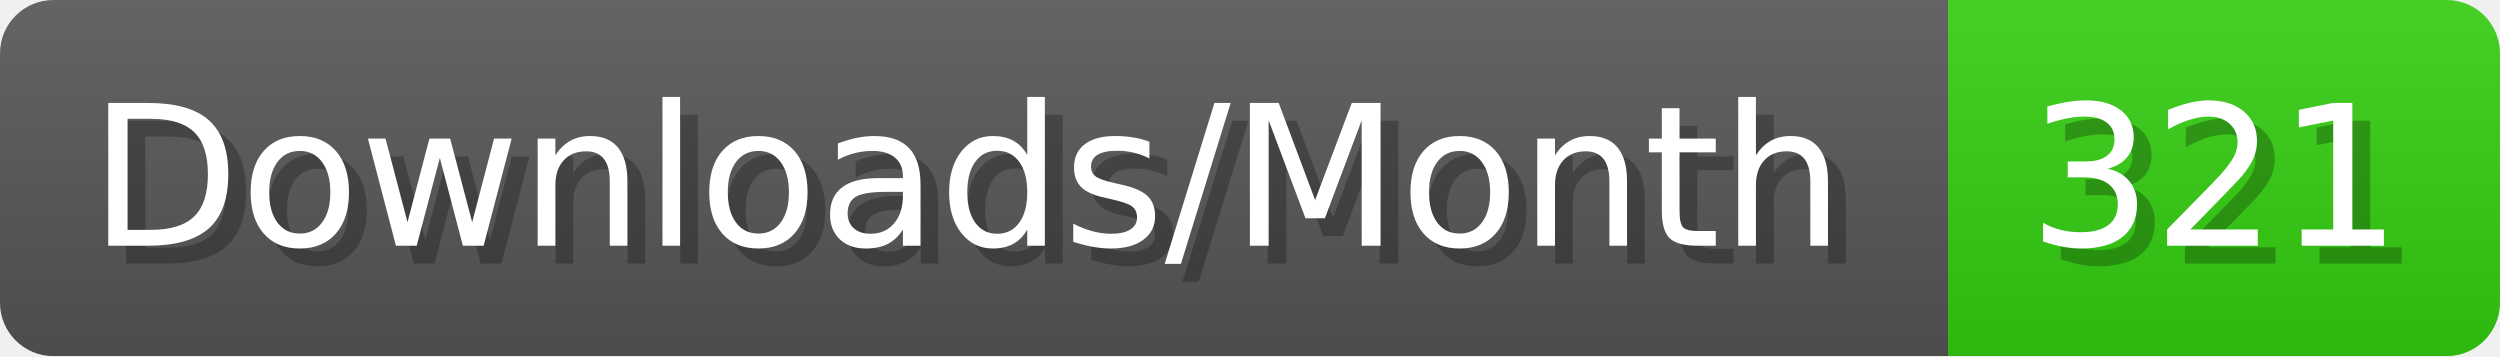
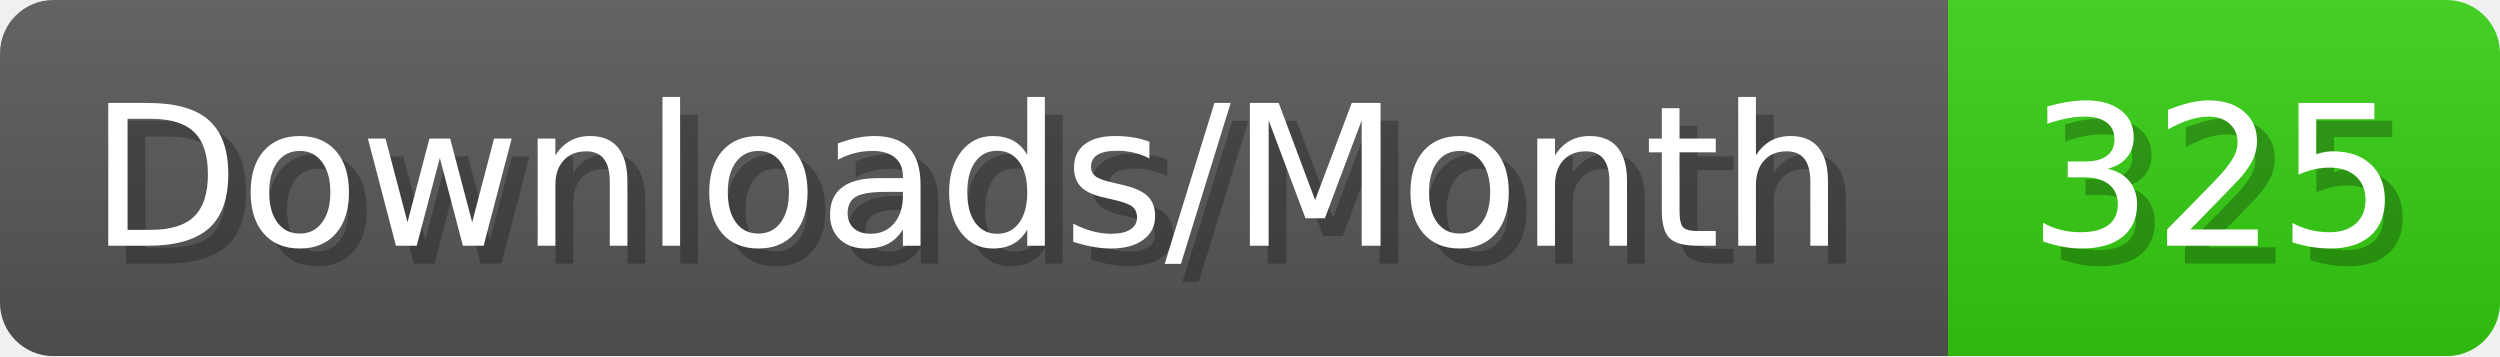
- <svg xmlns="http://www.w3.org/2000/svg" width="140.4" height="20" viewBox="0 0 1404 200" role="img" aria-label="Downloads/Month: 321">
+ <svg xmlns="http://www.w3.org/2000/svg" width="140.4" height="20" viewBox="0 0 1404 200" role="img" aria-label="Downloads/Month: 325">
  <linearGradient id="YlXUI" x2="0" y2="100%">
    <stop offset="0" stop-opacity=".1" stop-color="#EEE" />
    <stop offset="1" stop-opacity=".1" />
  </linearGradient>
  <mask id="JHhop">
    <rect width="1404" height="200" rx="30" fill="#FFF" />
  </mask>
  <g mask="url(#JHhop)">
    <rect width="1094" height="200" fill="#555" />
    <rect width="310" height="200" fill="#3C1" x="1094" />
    <rect width="1404" height="200" fill="url(#YlXUI)" />
  </g>
  <g aria-hidden="true" fill="#fff" text-anchor="start" font-family="Verdana,DejaVu Sans,sans-serif" font-size="110">
    <text x="60" y="148" textLength="994" fill="#000" opacity="0.25">Downloads/Month</text>
    <text x="50" y="138" textLength="994">Downloads/Month</text>
-     <text x="1149" y="148" textLength="210" fill="#000" opacity="0.25">321</text>
-     <text x="1139" y="138" textLength="210">321</text>
+     <text x="1149" y="148" textLength="210" fill="#000" opacity="0.25">325</text>
+     <text x="1139" y="138" textLength="210">325</text>
  </g>
</svg>
